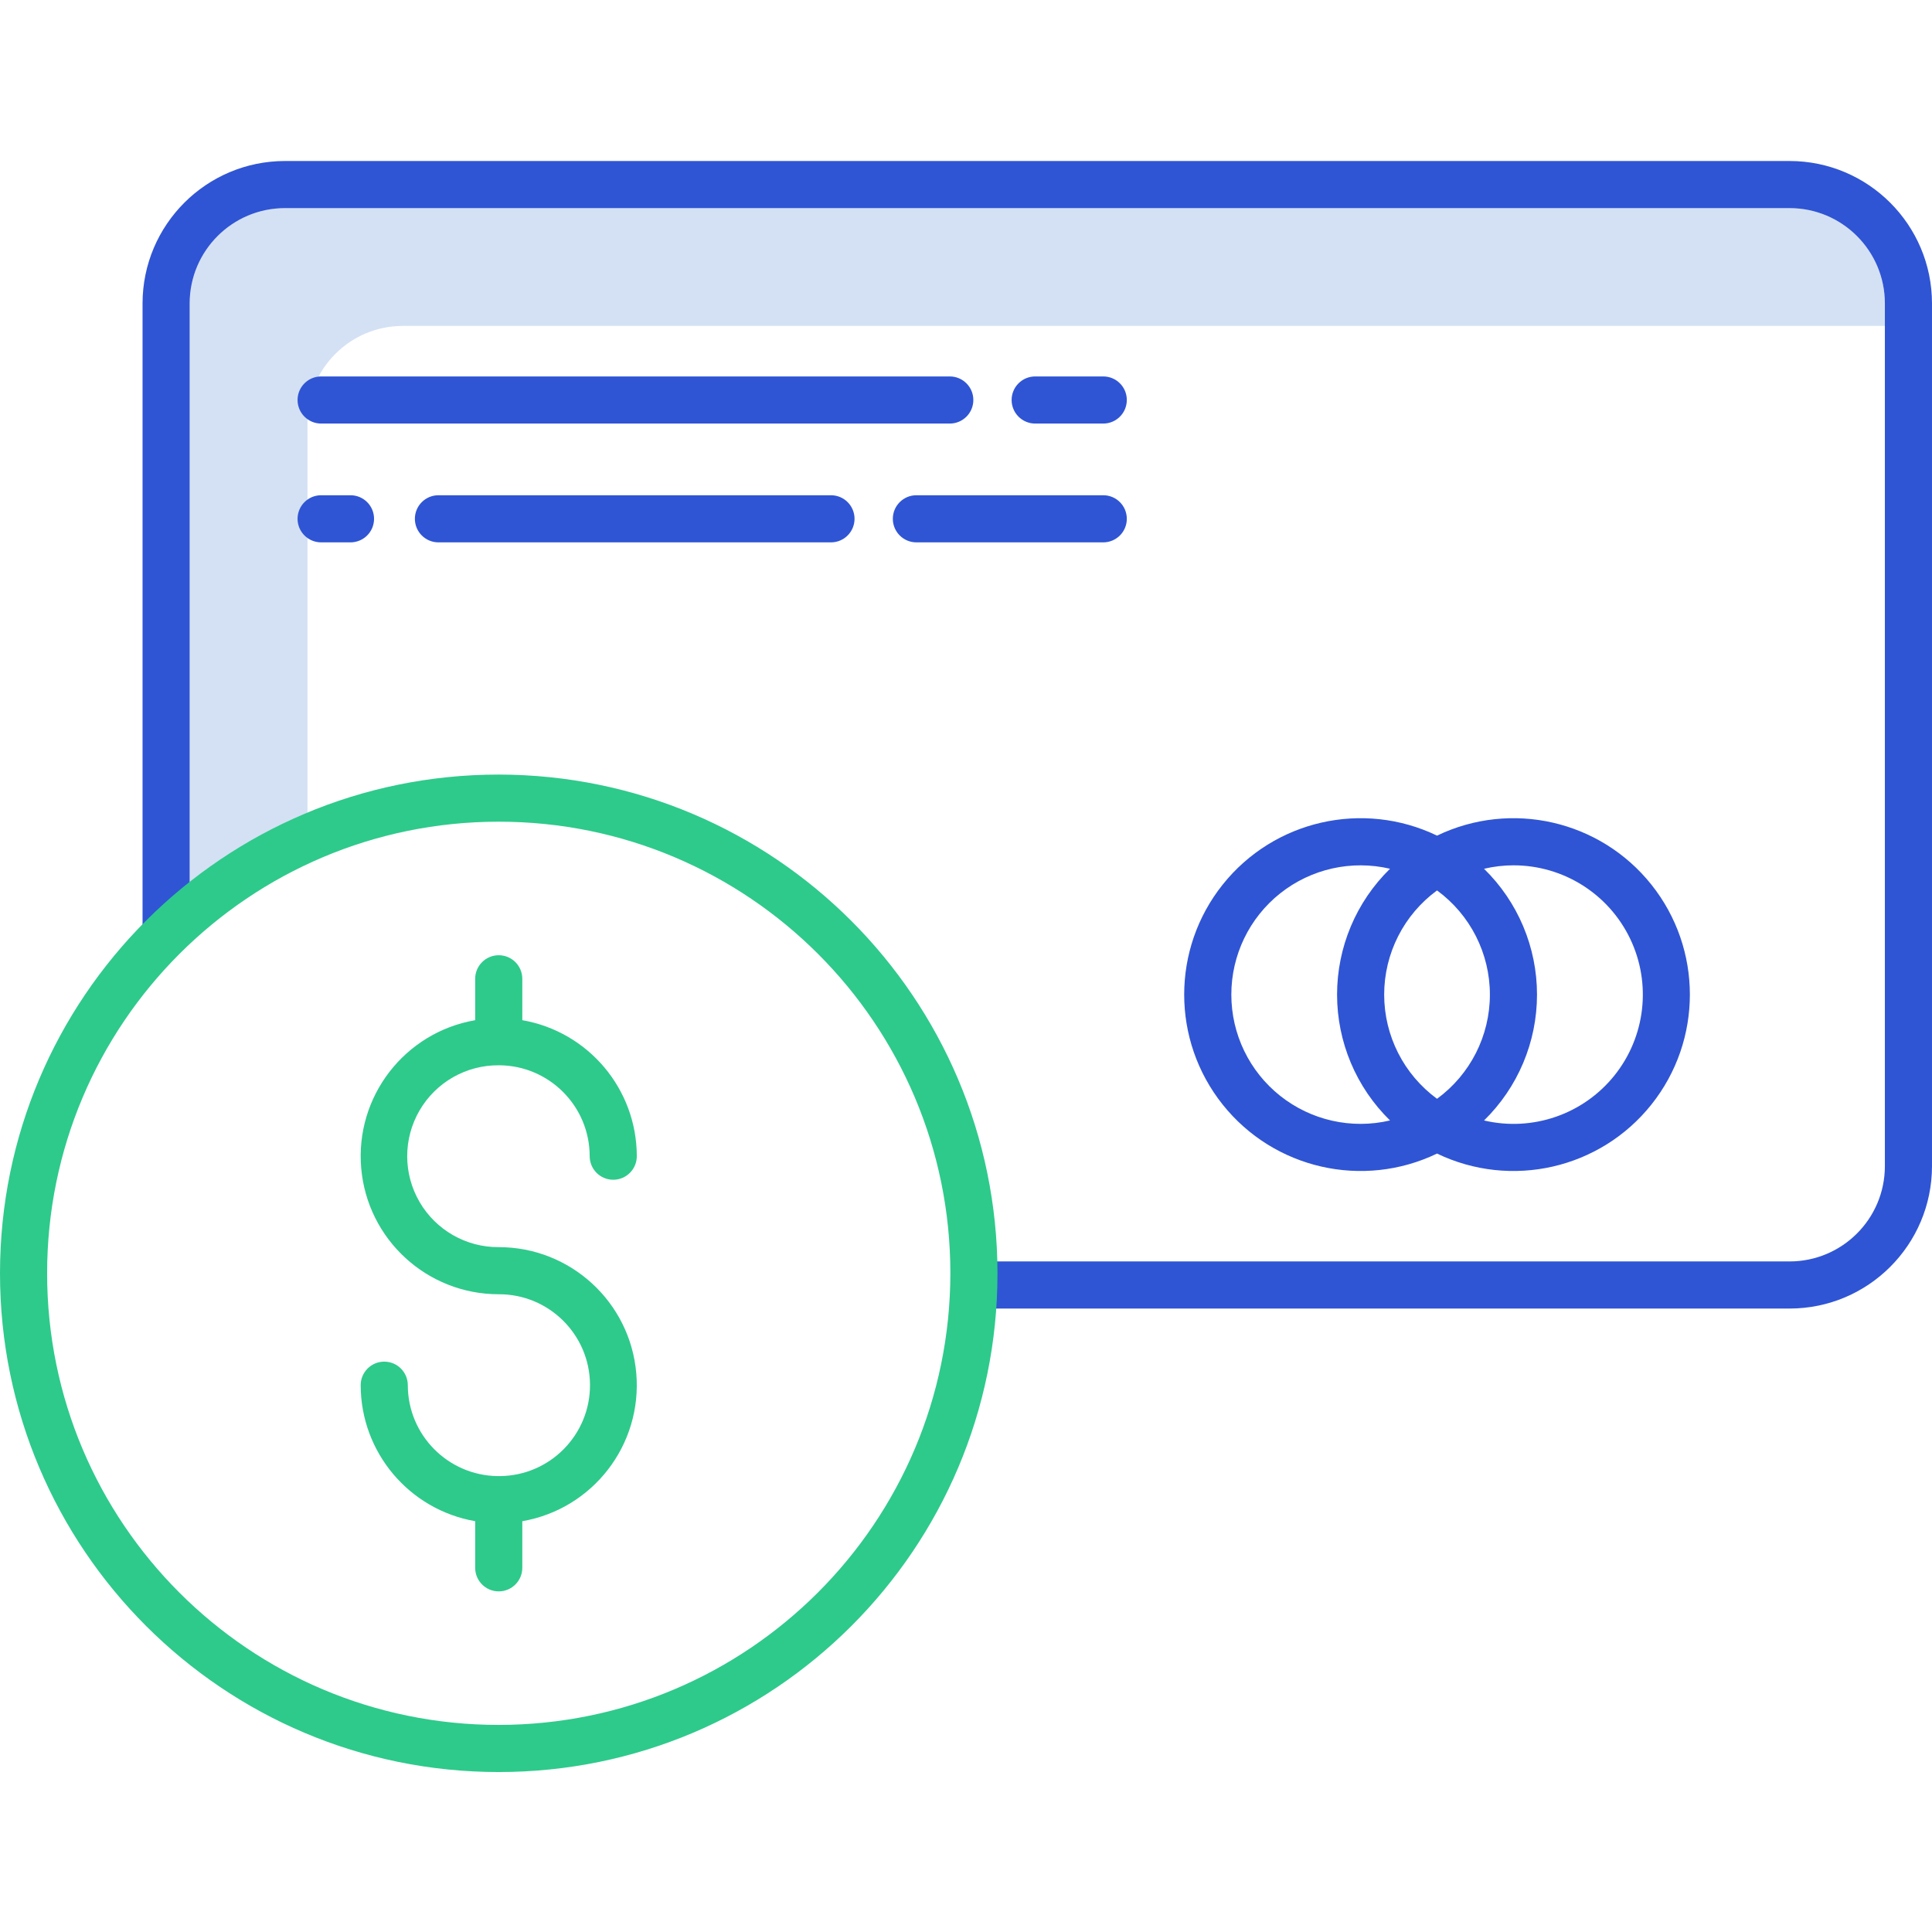
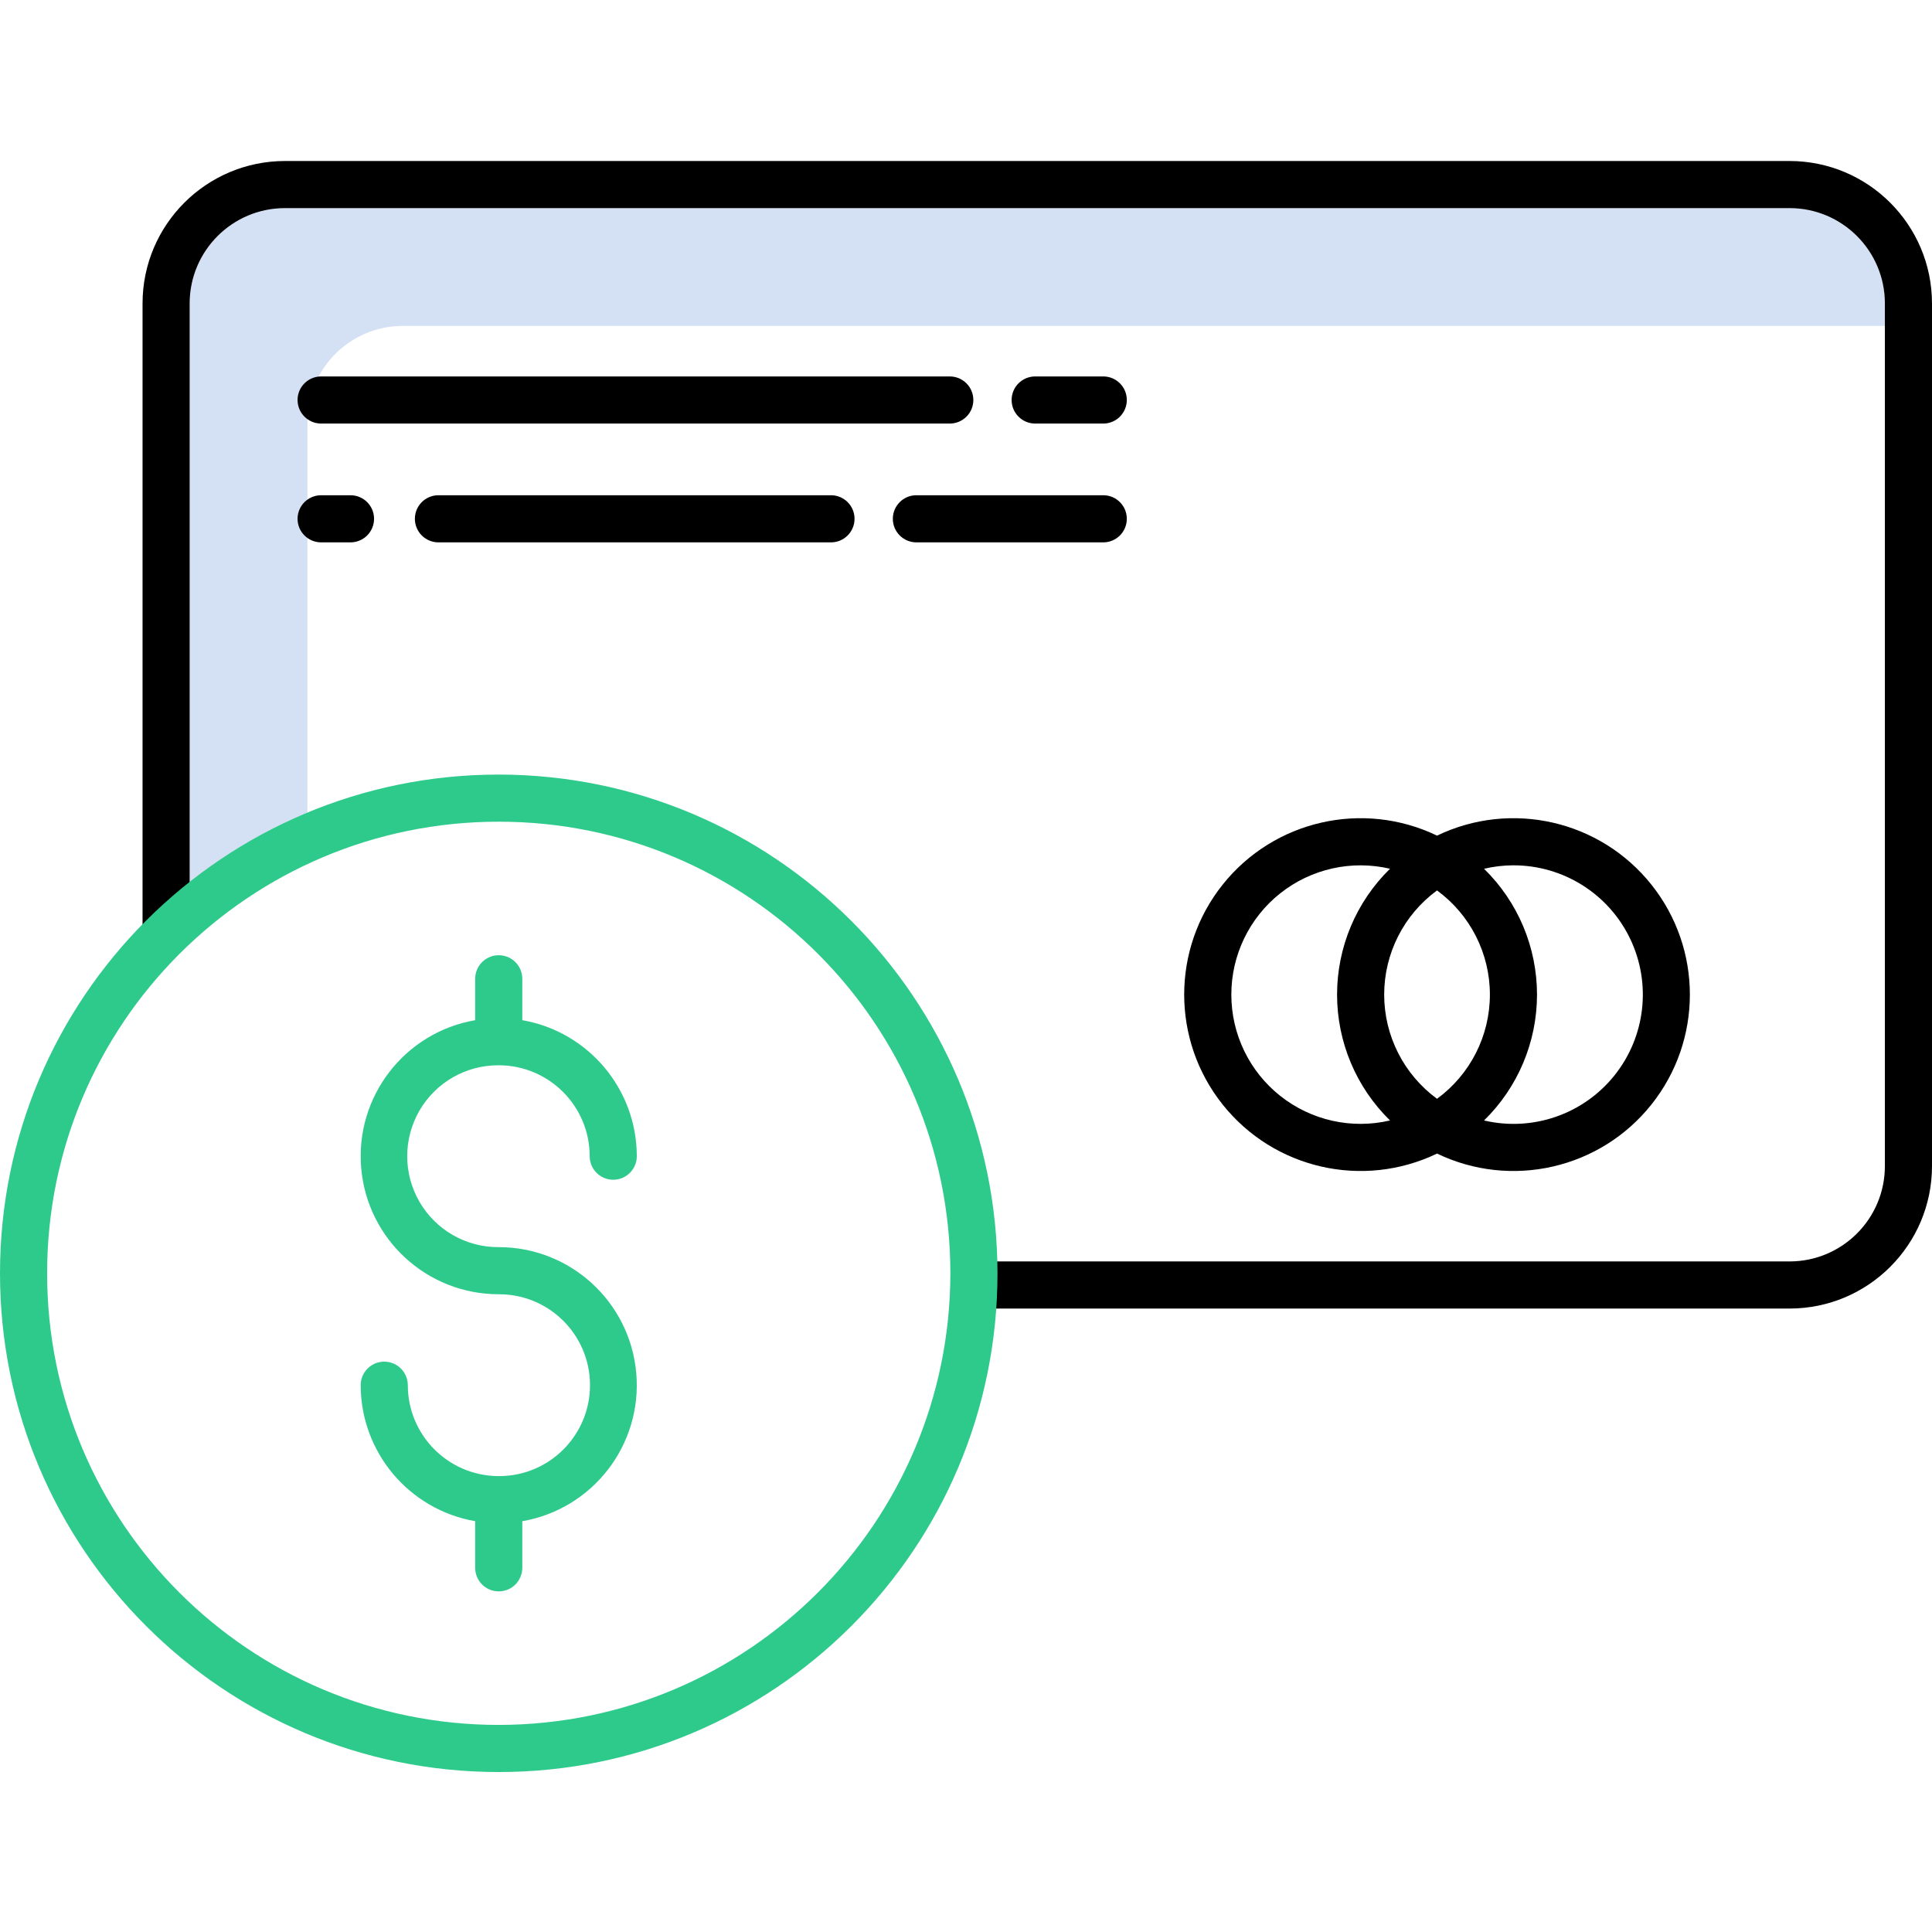
<svg xmlns="http://www.w3.org/2000/svg" height="492pt" viewBox="0 -41 492.001 492" width="492pt">
  <path d="m78.301 66.254c.016-13.391 10.863-24.238 24.254-24.254h377.445v-5.746c-.016-13.391-10.863-24.238-24.25-24.254h-383.195c-13.387.016-24.238 10.863-24.254 24.254v147.398c9.141-7.242 19.238-13.188 30-17.68zm0 0" fill="#d4e1f4" />
-   <g fill="#2f55d4">
+   <g fill="#000000">
    <path d="m455.75 0h-383.195c-20.012.023-36.23 16.238-36.254 36.254v160.59h12v-160.59c.016-13.391 10.867-24.238 24.254-24.254h383.195c13.387.016 24.234 10.863 24.25 24.254v219.723c-.012 13.391-10.863 24.242-24.25 24.258h-207.77v12h207.77c20.012-.023 36.23-16.242 36.25-36.258v-219.723c-.023-20.012-16.238-36.23-36.25-36.254zm0 0" />
    <path d="m365.953 252.766c18.883 9.078 41.535 3.898 54.594-12.484s13.059-39.617 0-56-35.711-21.562-54.594-12.484c-18.883-9.078-41.535-3.898-54.594 12.484s-13.059 39.617 0 56 35.711 21.562 54.594 12.484zm19.461-73.402c12.672-.012 24.227 7.254 29.711 18.68 5.48 11.426 3.918 24.984-4.02 34.863s-20.844 14.324-33.18 11.43c8.625-8.434 13.488-19.988 13.488-32.051s-4.863-23.617-13.488-32.047c2.453-.578 4.965-.875 7.488-.879zm-32.922 32.922c.004-10.484 5.004-20.34 13.461-26.531 8.461 6.191 13.461 16.047 13.461 26.531s-5 20.34-13.461 26.531c-8.461-6.195-13.461-16.051-13.461-26.535zm-38.922 0c-.004-10.051 4.582-19.551 12.457-25.797 7.875-6.246 18.172-8.547 27.953-6.254-8.625 8.434-13.484 19.984-13.484 32.051 0 12.062 4.859 23.613 13.484 32.047-9.781 2.297-20.078-.008-27.953-6.254s-12.461-15.746-12.457-25.797zm0 0" />
    <path d="m241.871 54.863h-160.094c-3.312 0-6 2.684-6 6 0 3.312 2.688 6 6 6h160.094c3.312 0 6-2.688 6-6 0-3.316-2.688-6-6-6zm0 0" />
    <path d="m280.953 66.863c3.316 0 6-2.688 6-6 0-3.316-2.684-6-6-6h-17.336c-3.312 0-6 2.684-6 6 0 3.312 2.688 6 6 6zm0 0" />
    <path d="m81.777 97.117h7.48c3.316 0 6-2.688 6-6 0-3.316-2.684-6-6-6h-7.48c-3.312 0-6 2.684-6 6 0 3.312 2.688 6 6 6zm0 0" />
    <path d="m111.652 85.117c-3.312 0-6 2.684-6 6 0 3.312 2.688 6 6 6h99.965c3.316 0 6-2.688 6-6 0-3.316-2.684-6-6-6zm0 0" />
    <path d="m227.367 91.117c0 3.312 2.684 6 6 6h47.586c3.316 0 6-2.688 6-6 0-3.316-2.684-6-6-6h-47.586c-3.316 0-6 2.684-6 6zm0 0" />
  </g>
  <path d="m127.008 156.25c-70.145 0-127.008 56.863-127.008 127.008 0 70.145 56.863 127.008 127.008 127.008 70.145 0 127.012-56.863 127.012-127.008-.082-70.113-56.898-126.93-127.012-127.008zm0 242.016c-63.516 0-115.008-51.492-115.008-115.008 0-63.52 51.492-115.008 115.008-115.008 63.52 0 115.012 51.492 115.012 115.008-.074 63.488-51.523 114.938-115.012 115.008zm0 0" fill="#2eca8b" />
  <path d="m127.008 230.281c12.785.012 23.145 10.371 23.16 23.152 0 3.312 2.684 6 6 6 3.312 0 6-2.688 6-6-.023-17.094-12.32-31.699-29.16-34.637v-10.539c0-3.312-2.684-6-6-6-3.312 0-6 2.688-6 6v10.543c-17.98 3.113-30.59 19.469-29.027 37.652 1.562 18.18 16.777 32.145 35.027 32.141 12.766-.047 23.164 10.246 23.242 23.016.078 12.766-10.191 23.184-22.957 23.293-.094 0-.188-.012-.285-.012-.094 0-.188.008-.281.012-12.672-.168-22.859-10.477-22.875-23.148 0-3.316-2.688-6-6-6s-6 2.684-6 6c.023 17.09 12.32 31.695 29.156 34.633v11.871c0 3.312 2.688 6 6 6 3.316 0 6-2.688 6-6v-11.871c17.98-3.113 30.59-19.469 29.027-37.648-1.562-18.18-16.777-32.145-35.027-32.145-8.309.055-16.012-4.348-20.18-11.535-4.172-7.188-4.172-16.059 0-23.246 4.168-7.188 11.871-11.586 20.18-11.531zm0 0" fill="#2eca8b" />
</svg>
